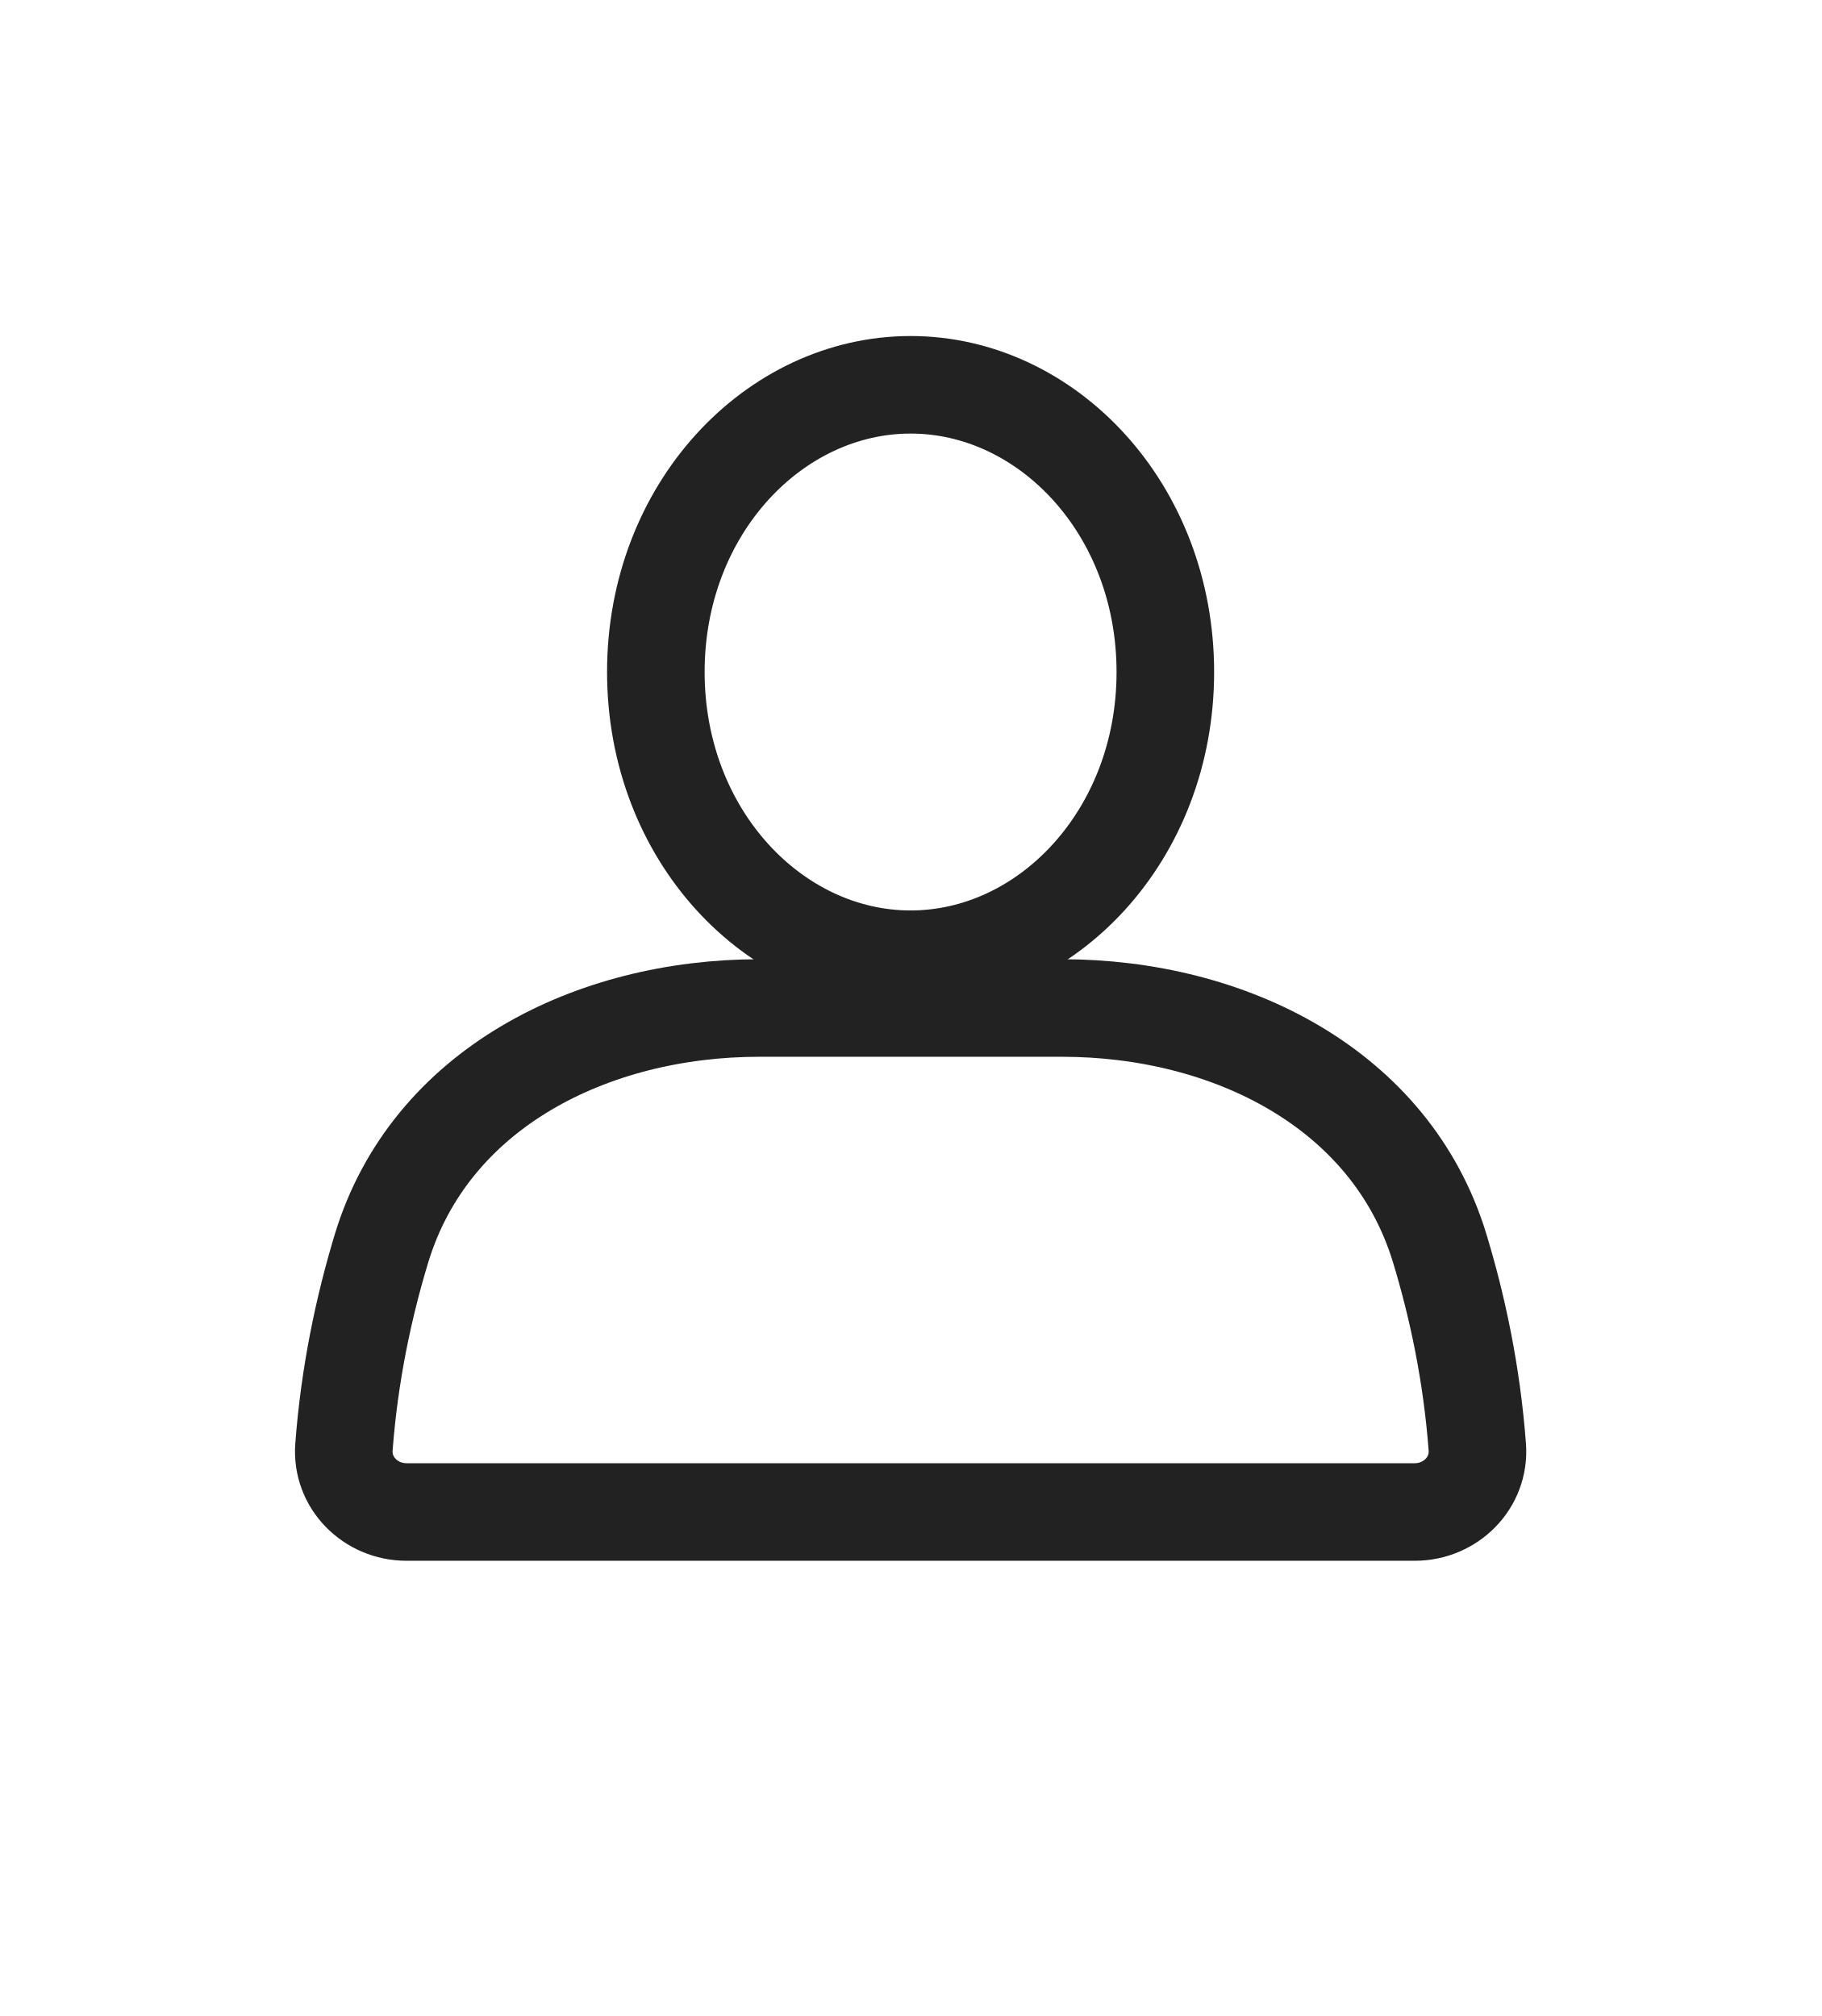
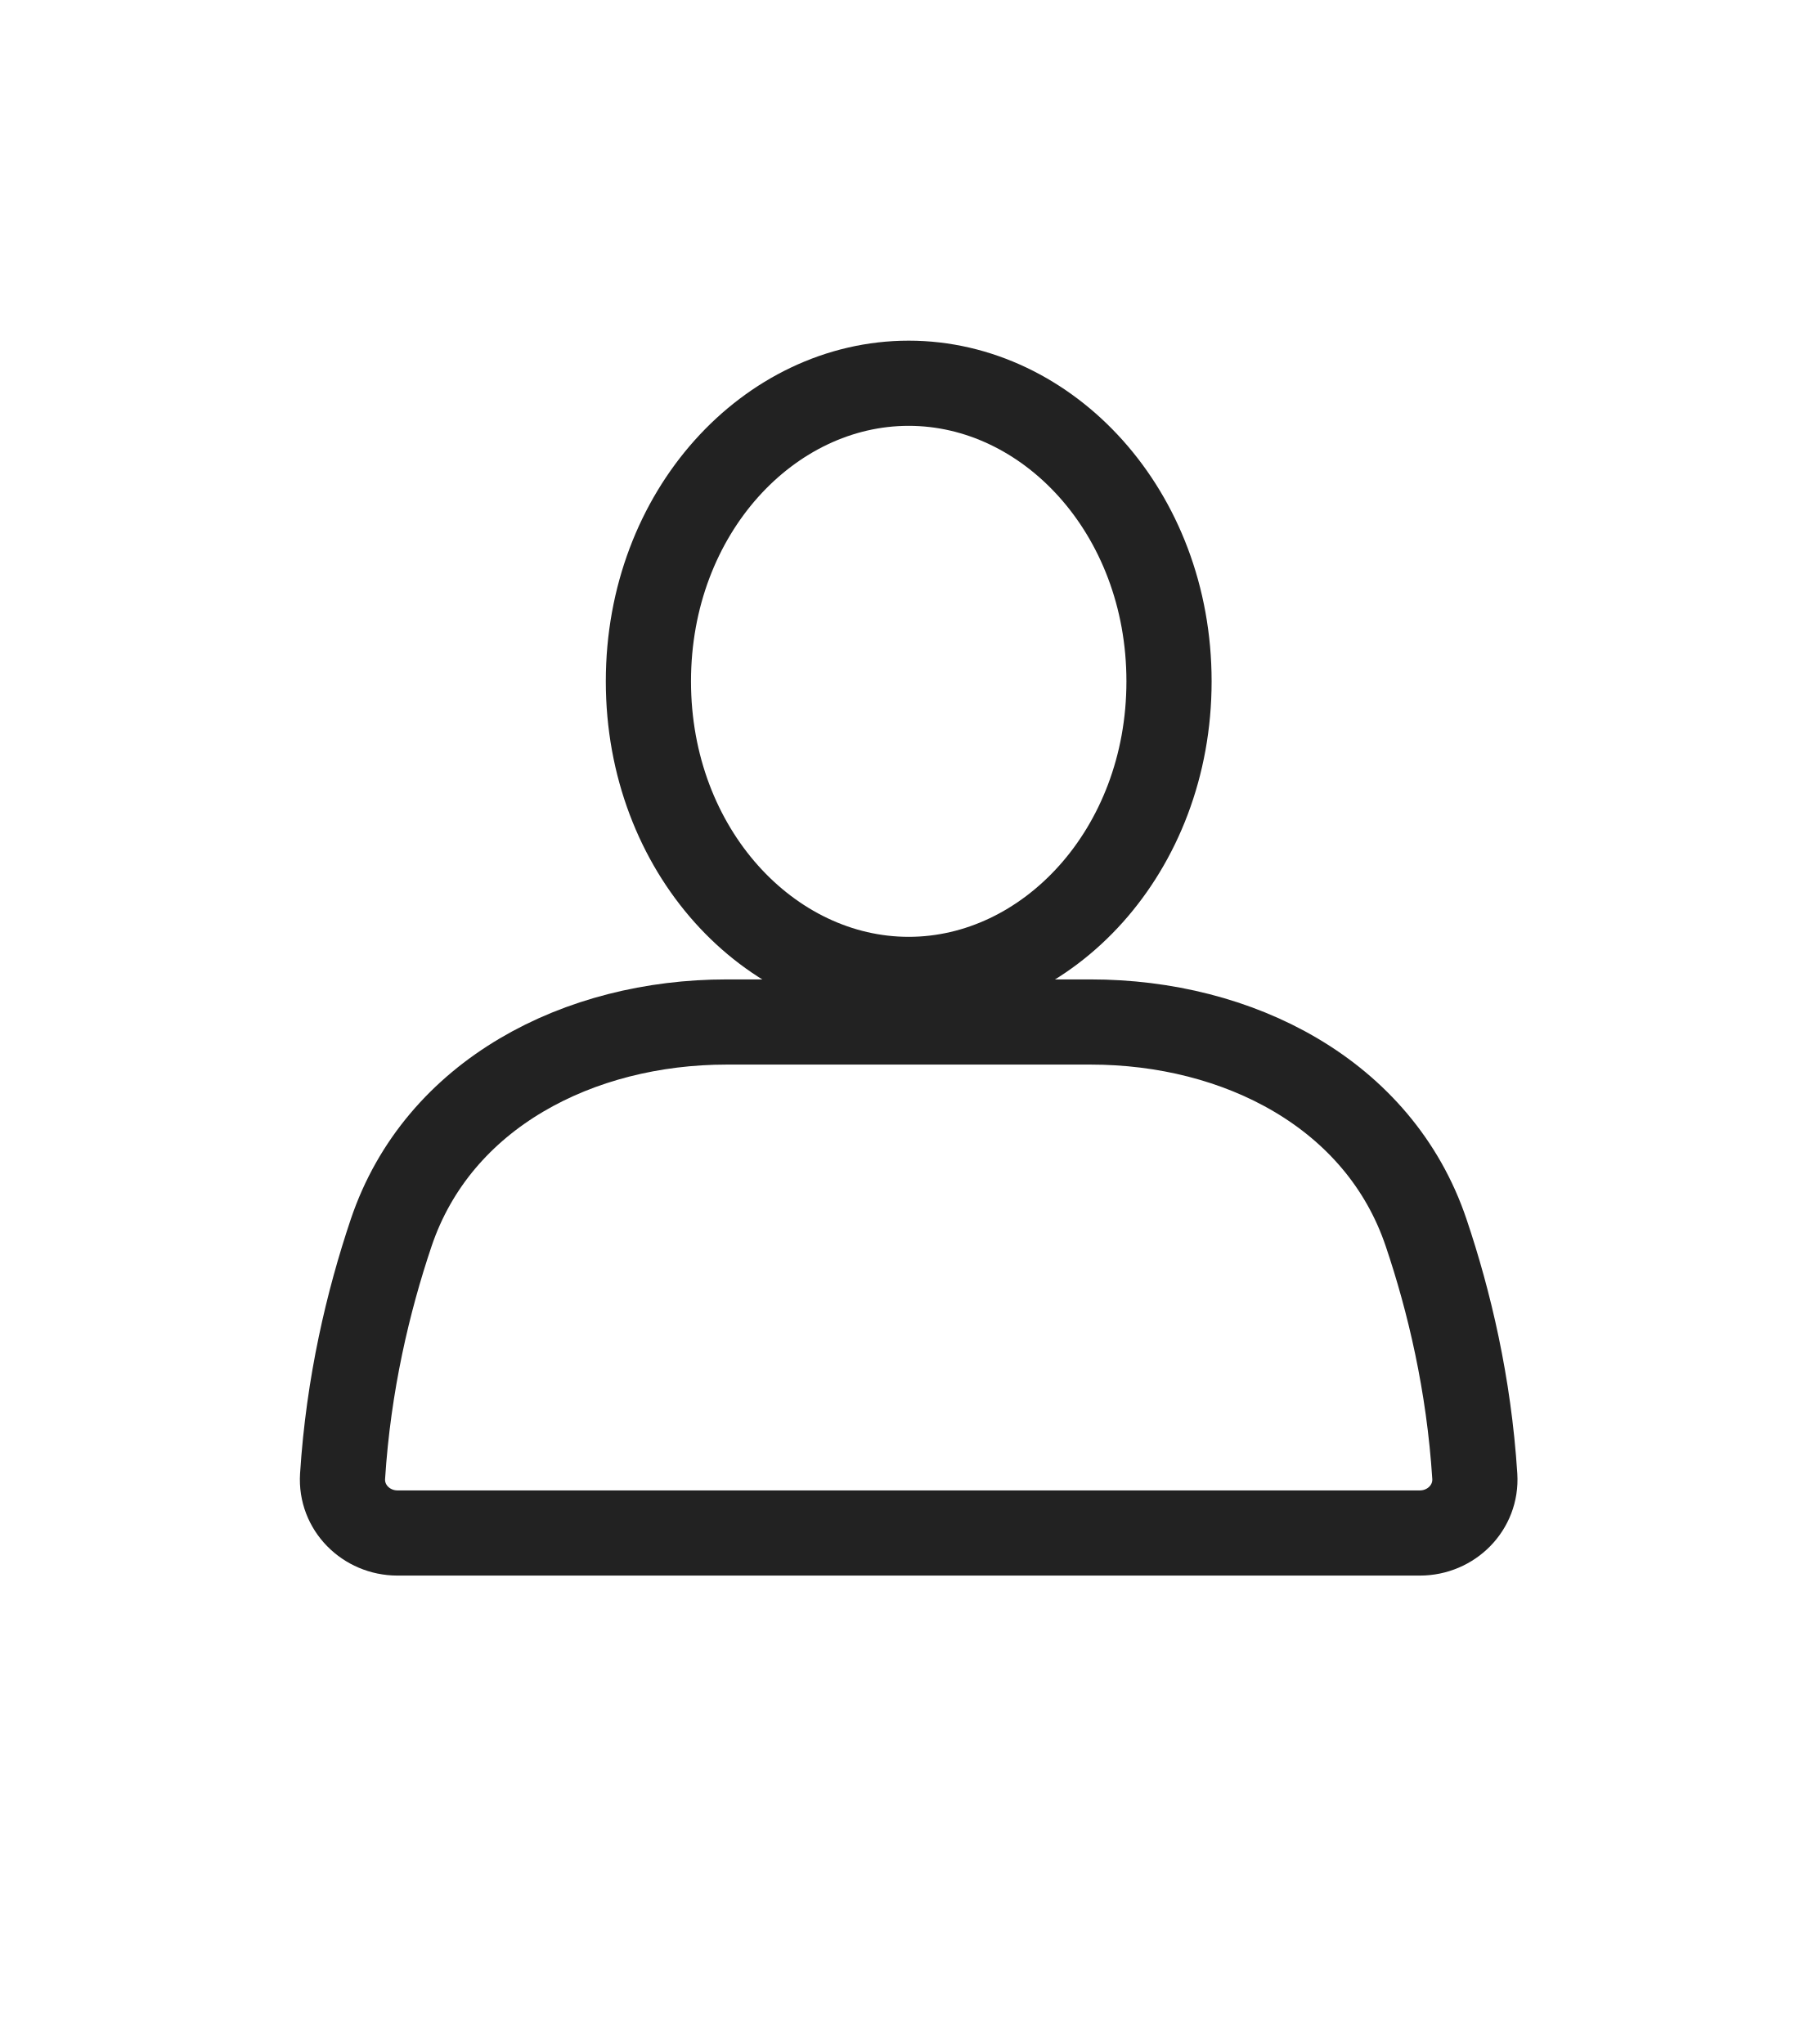
- <svg xmlns="http://www.w3.org/2000/svg" width="28" height="31" viewBox="0 0 28 31" fill="none">
-   <path d="M14 5.917C16.093 5.917 17.916 7.821 17.916 10.334C17.916 12.846 16.093 14.75 14 14.75C11.907 14.75 10.084 12.847 10.083 10.334C10.083 7.821 11.907 5.917 14 5.917Z" stroke="#222222" stroke-width="1.5" stroke-linecap="round" />
-   <path d="M5.866 19.194C6.613 16.737 9.104 15.5 11.673 15.5H16.327C18.895 15.5 21.387 16.737 22.134 19.194C22.407 20.091 22.627 21.122 22.712 22.25C22.754 22.801 22.302 23.25 21.75 23.25H6.25C5.698 23.25 5.246 22.801 5.288 22.25C5.373 21.122 5.594 20.091 5.866 19.194Z" stroke="#222222" stroke-width="1.5" stroke-linecap="round" />
+ <svg xmlns="http://www.w3.org/2000/svg" width="32" height="36" viewBox="0 0 32 36" fill="none">
+   <path d="M16 6.75C18.45 6.75 20.584 9.015 20.584 12C20.584 14.985 18.45 17.25 16 17.25C13.549 17.25 11.417 14.985 11.417 12C11.417 9.015 13.549 6.75 16 6.75Z" stroke="#222222" stroke-width="1.5" stroke-linecap="round" />
+   <path d="M6.888 21.711C7.716 19.257 10.205 18 12.794 18H19.206C21.795 18 24.284 19.257 25.111 21.711C25.519 22.92 25.864 24.375 25.968 26C26.003 26.552 25.552 27 25 27H7C6.448 27 5.997 26.552 6.032 26C6.136 24.375 6.481 22.92 6.888 21.711Z" stroke="#222222" stroke-width="1.5" stroke-linecap="round" />
</svg>
